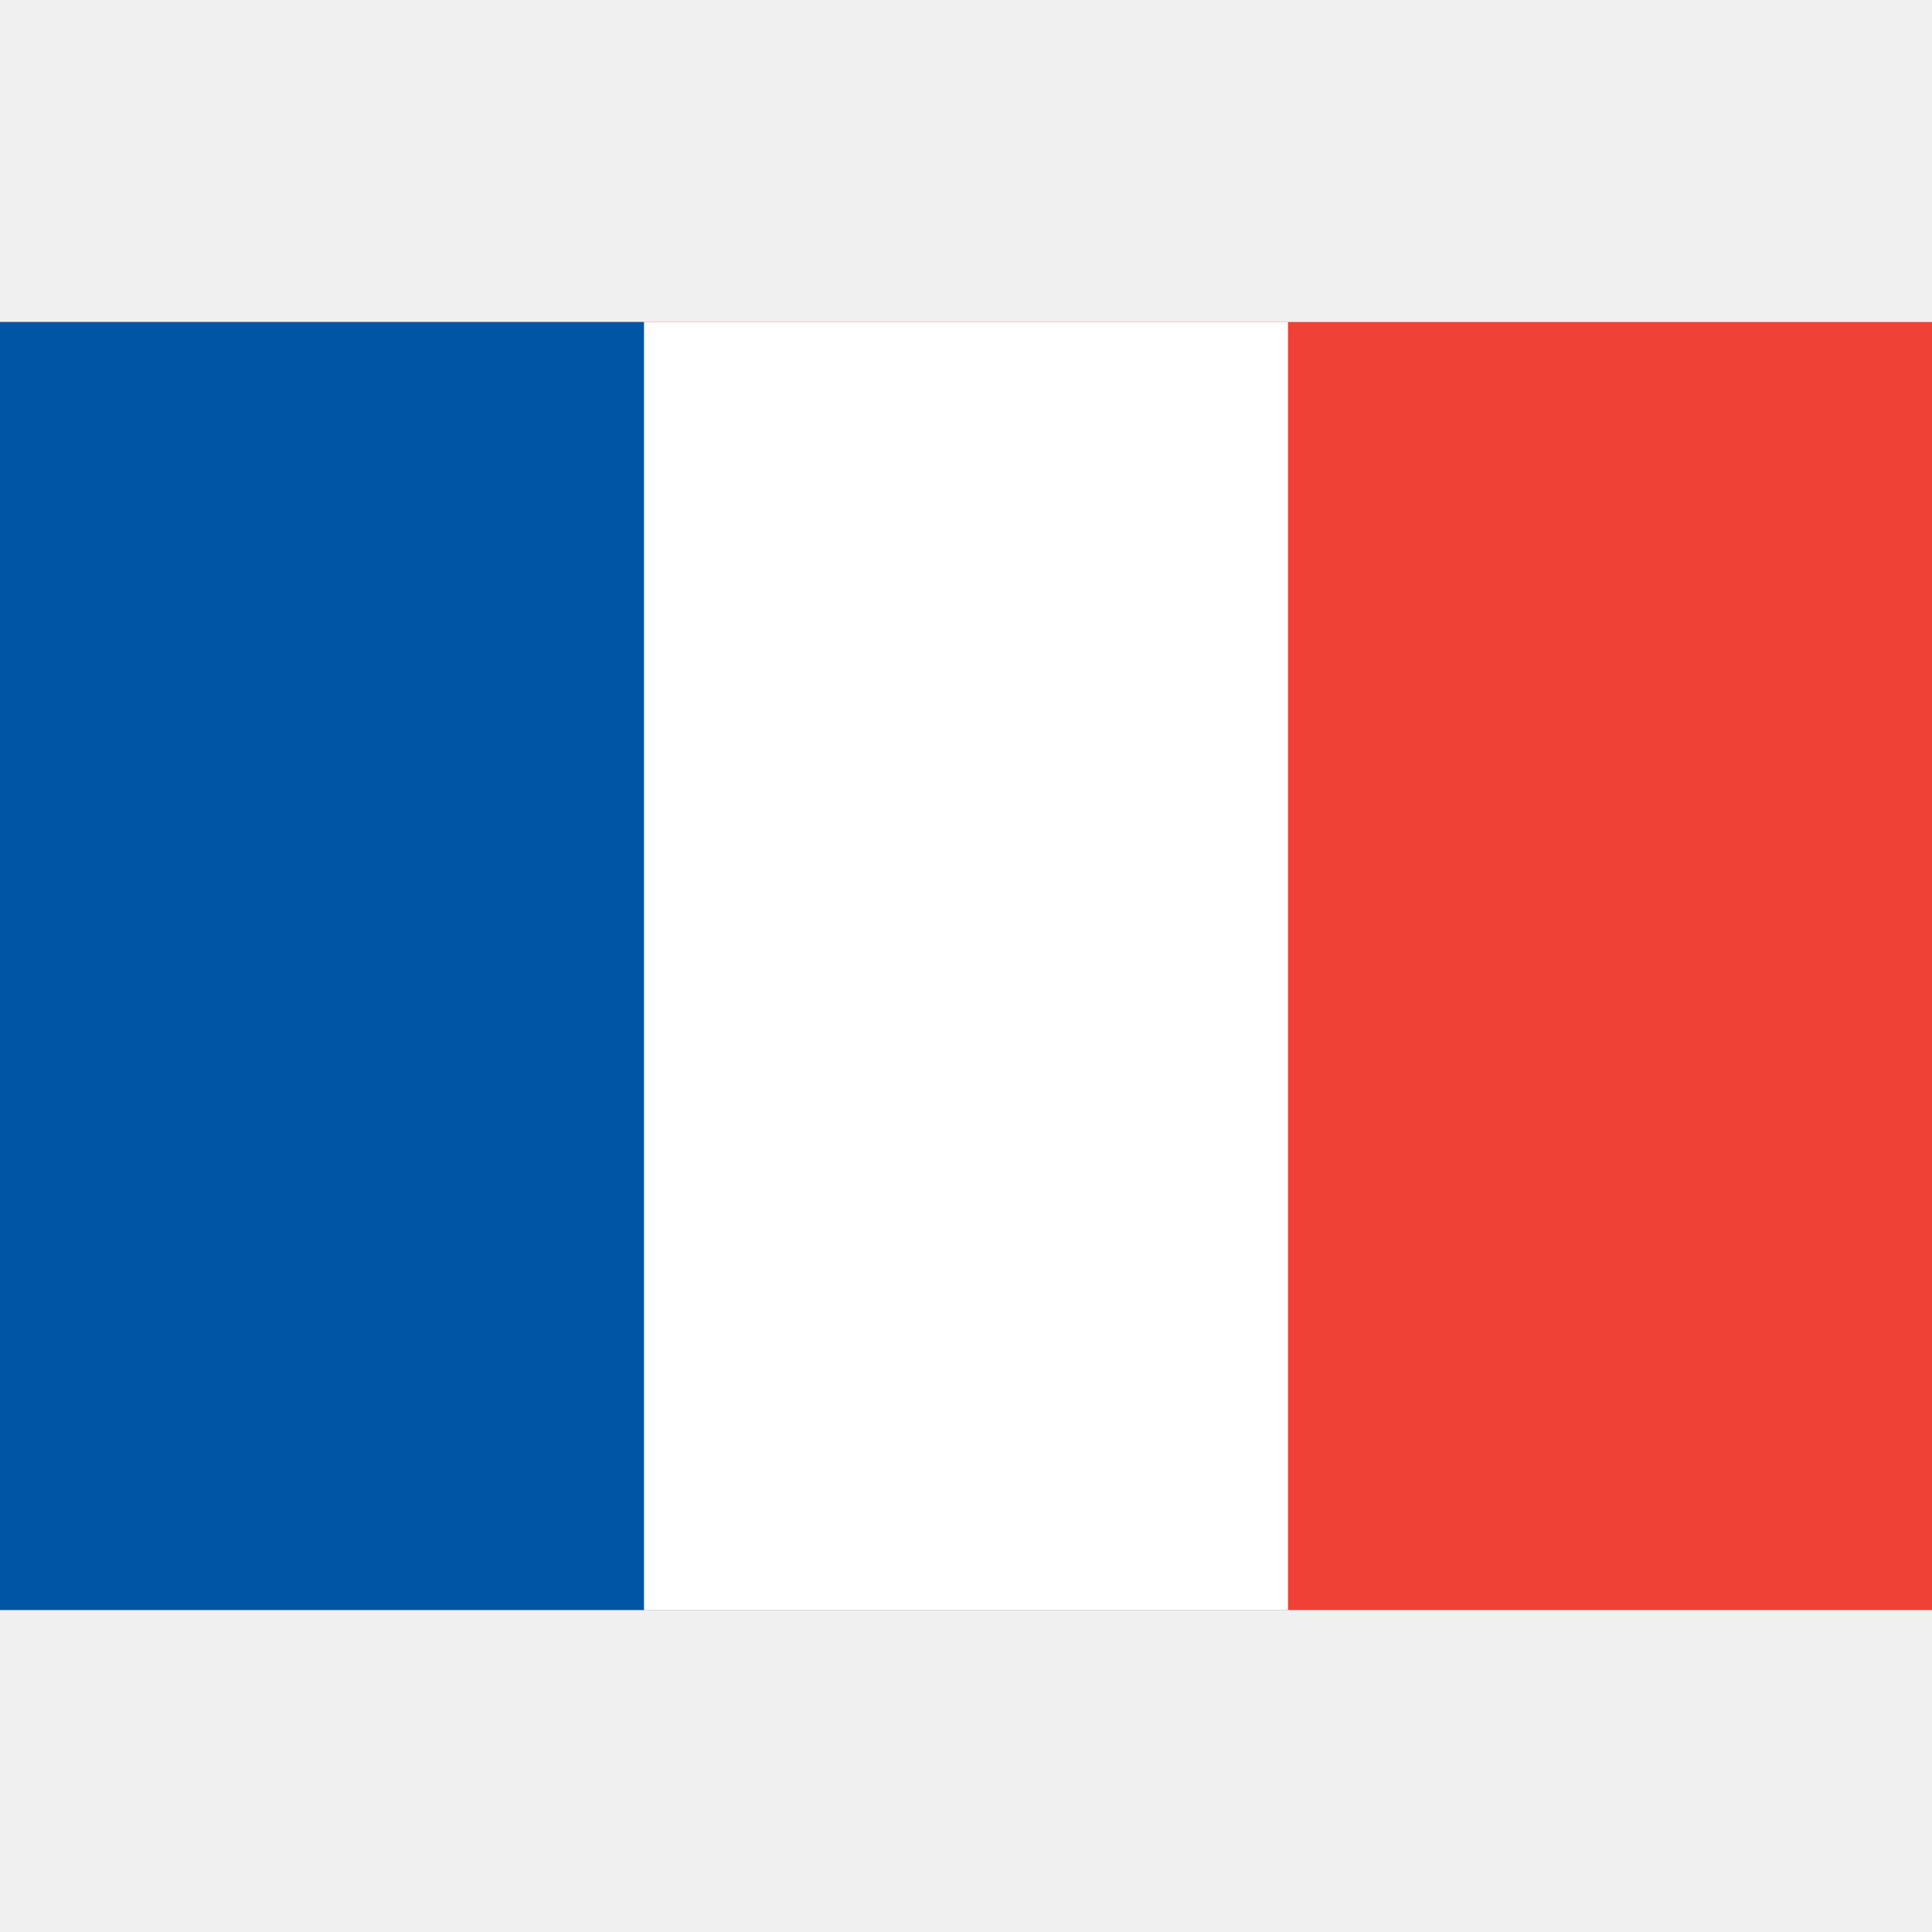
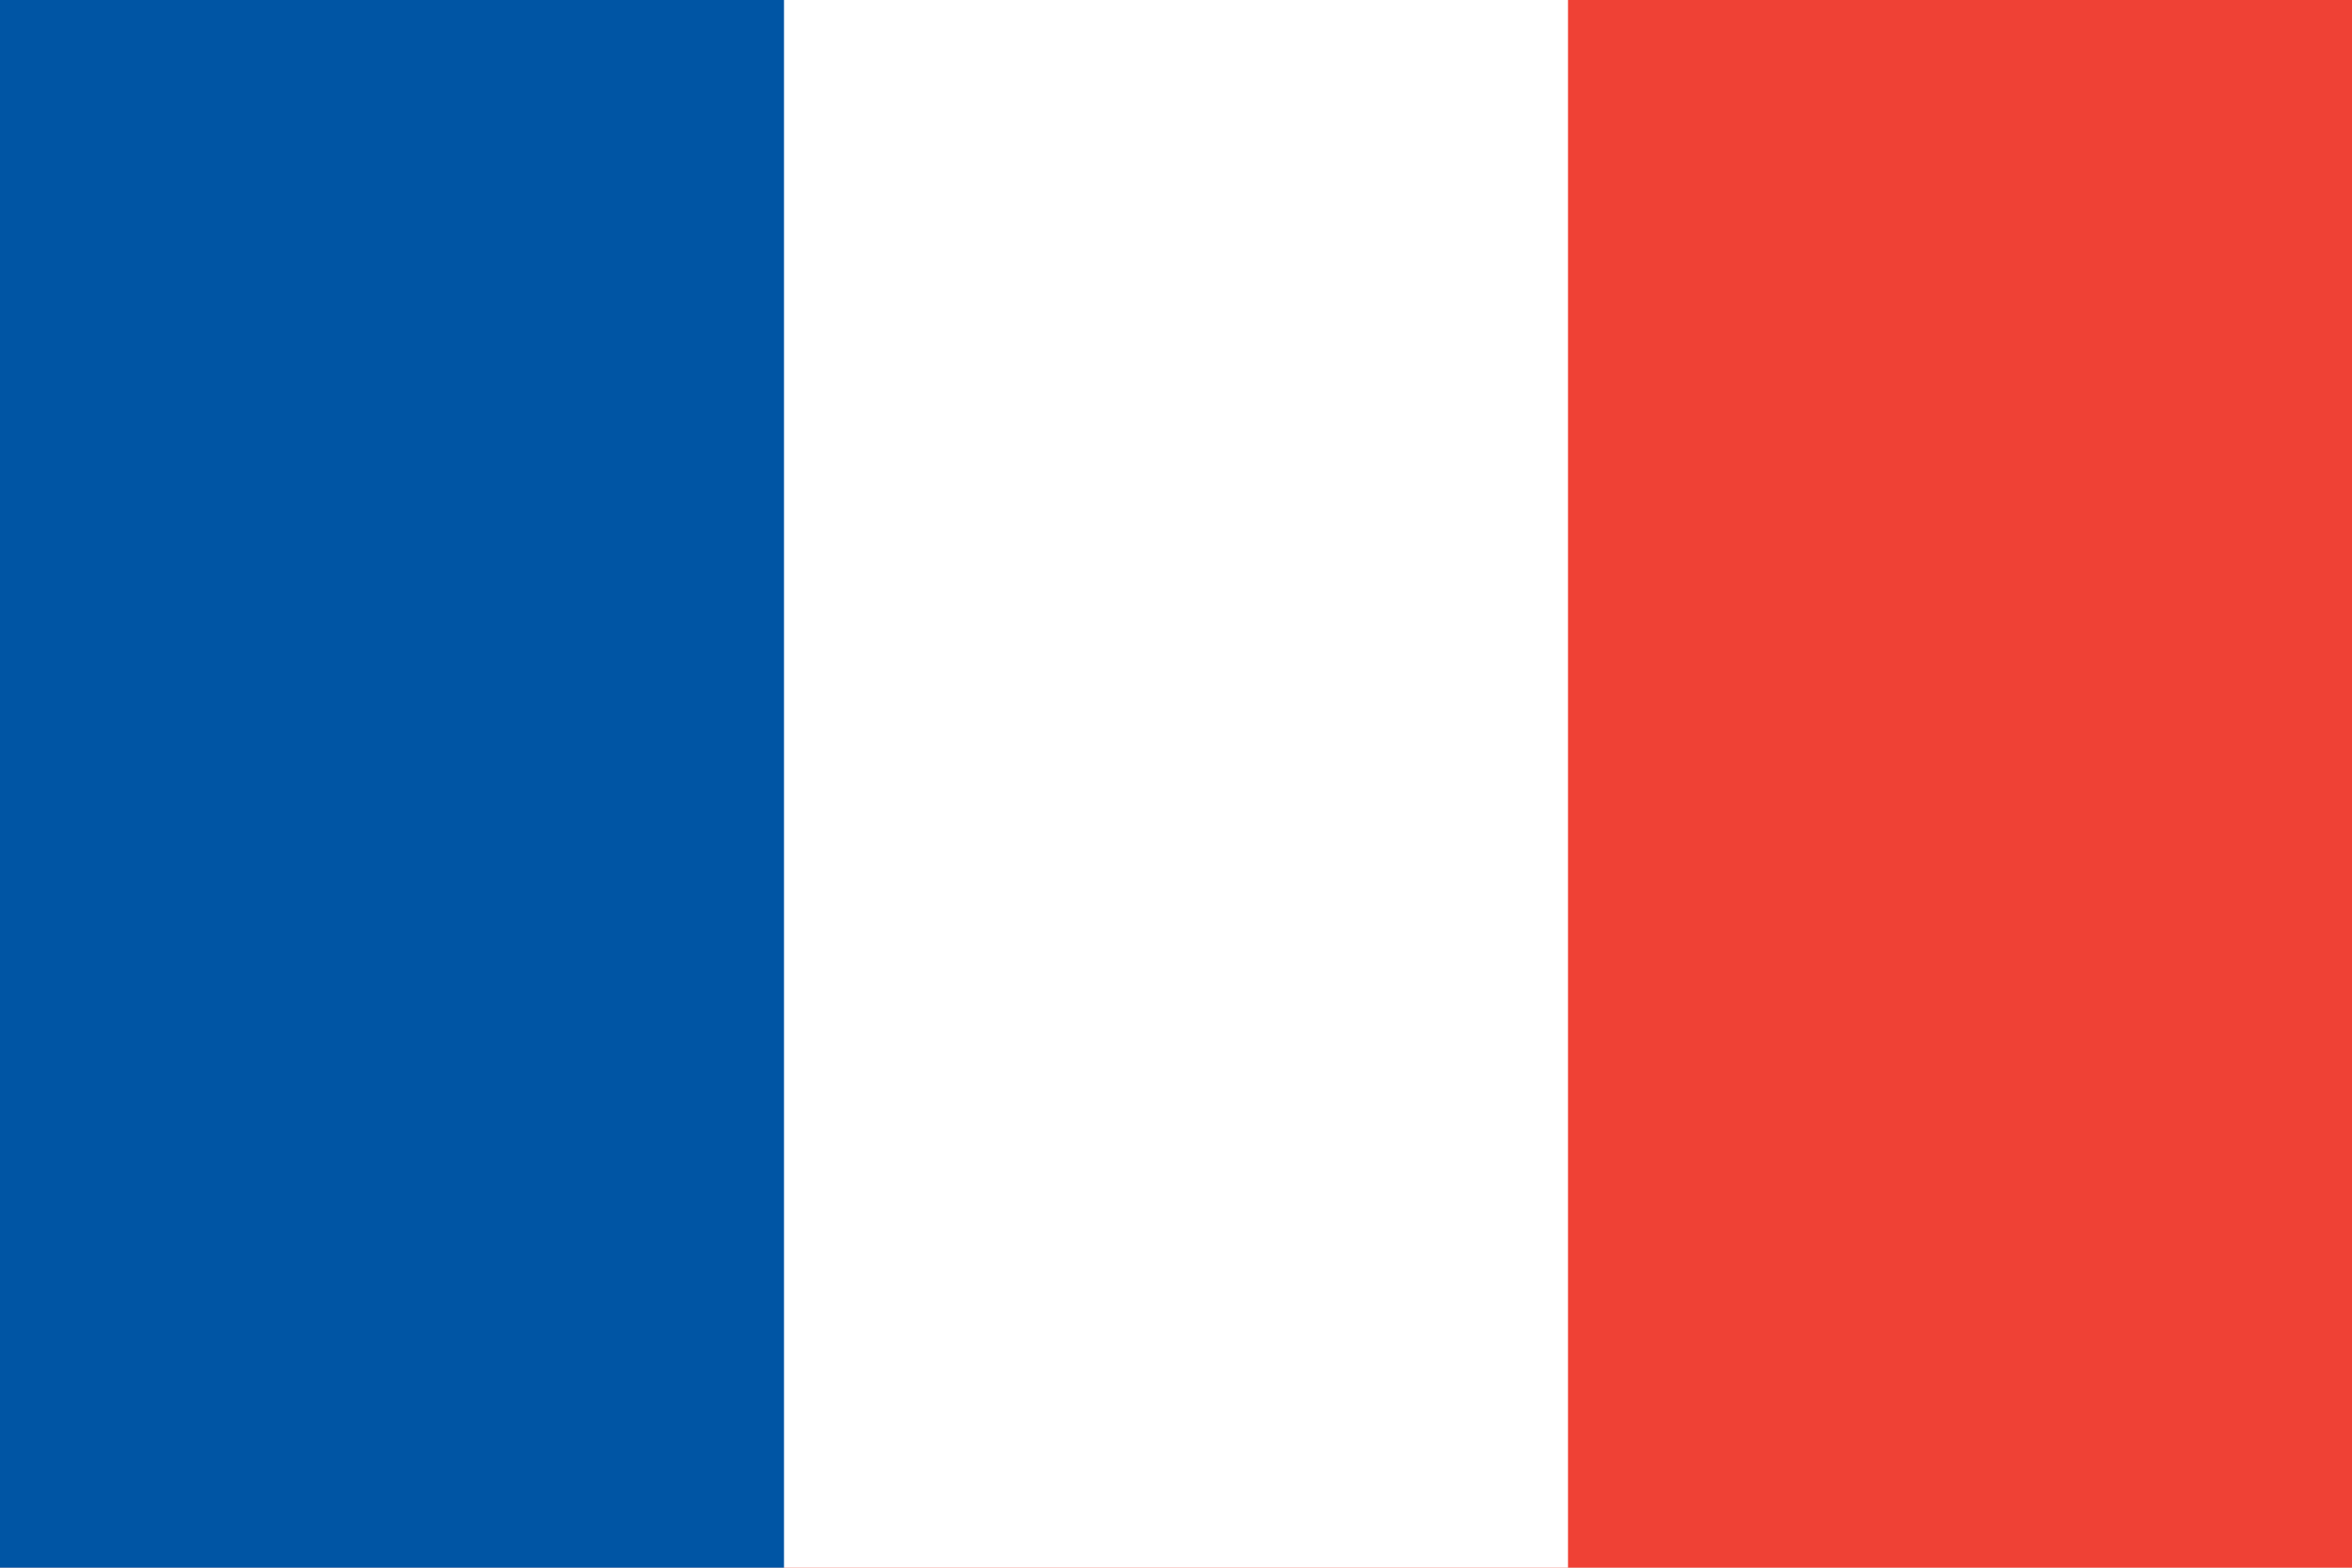
- <svg xmlns="http://www.w3.org/2000/svg" width="512" height="512">
-   <path fill="#EF4135" d="M0 85.334h512v341.333H0z" />
-   <path fill="#FFFFFF" d="M0 85.334h341.333v341.333H0z" />
-   <path fill="#0055A4" d="M0 85.334h170.667v341.333H0z" />
+ <svg xmlns="http://www.w3.org/2000/svg" width="360" height="240">
+   <path fill="#ef4135" d="M0-0h360v240H0z" />
+   <path fill="#fff" d="M0-0h240v240H0z" />
+   <path fill="#0055a4" d="M0-0h120v240H0z" />
</svg>
